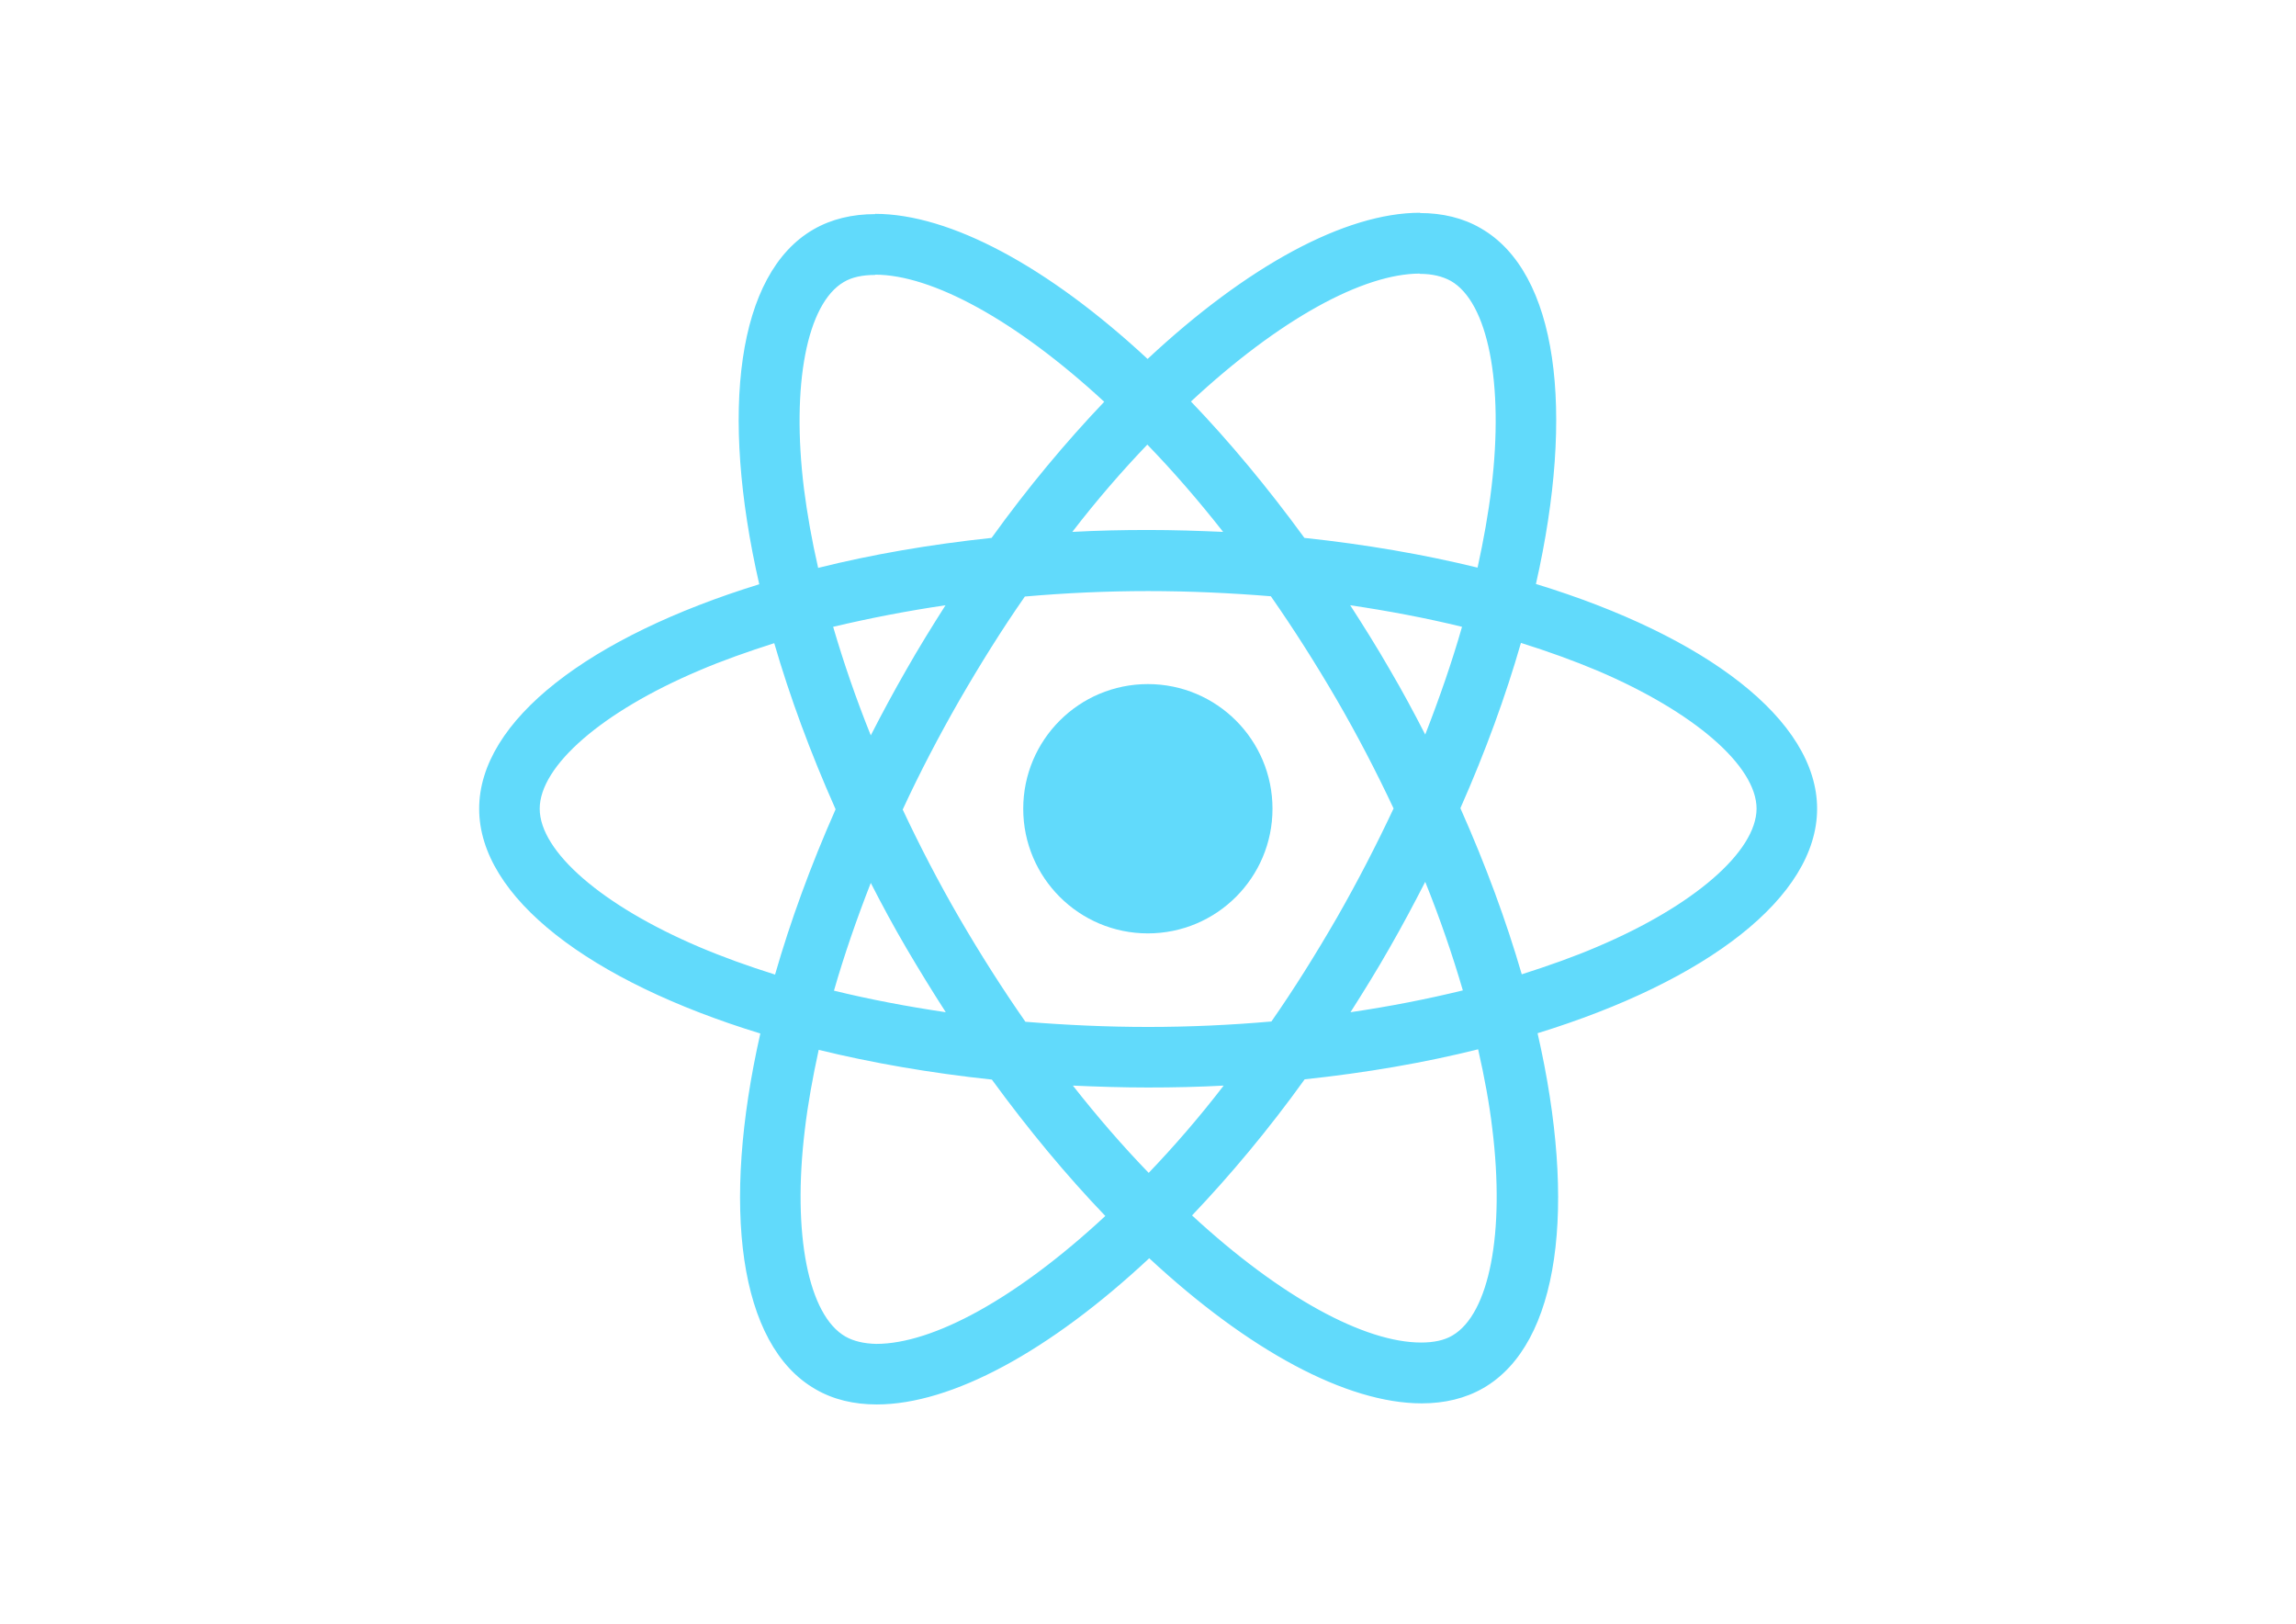
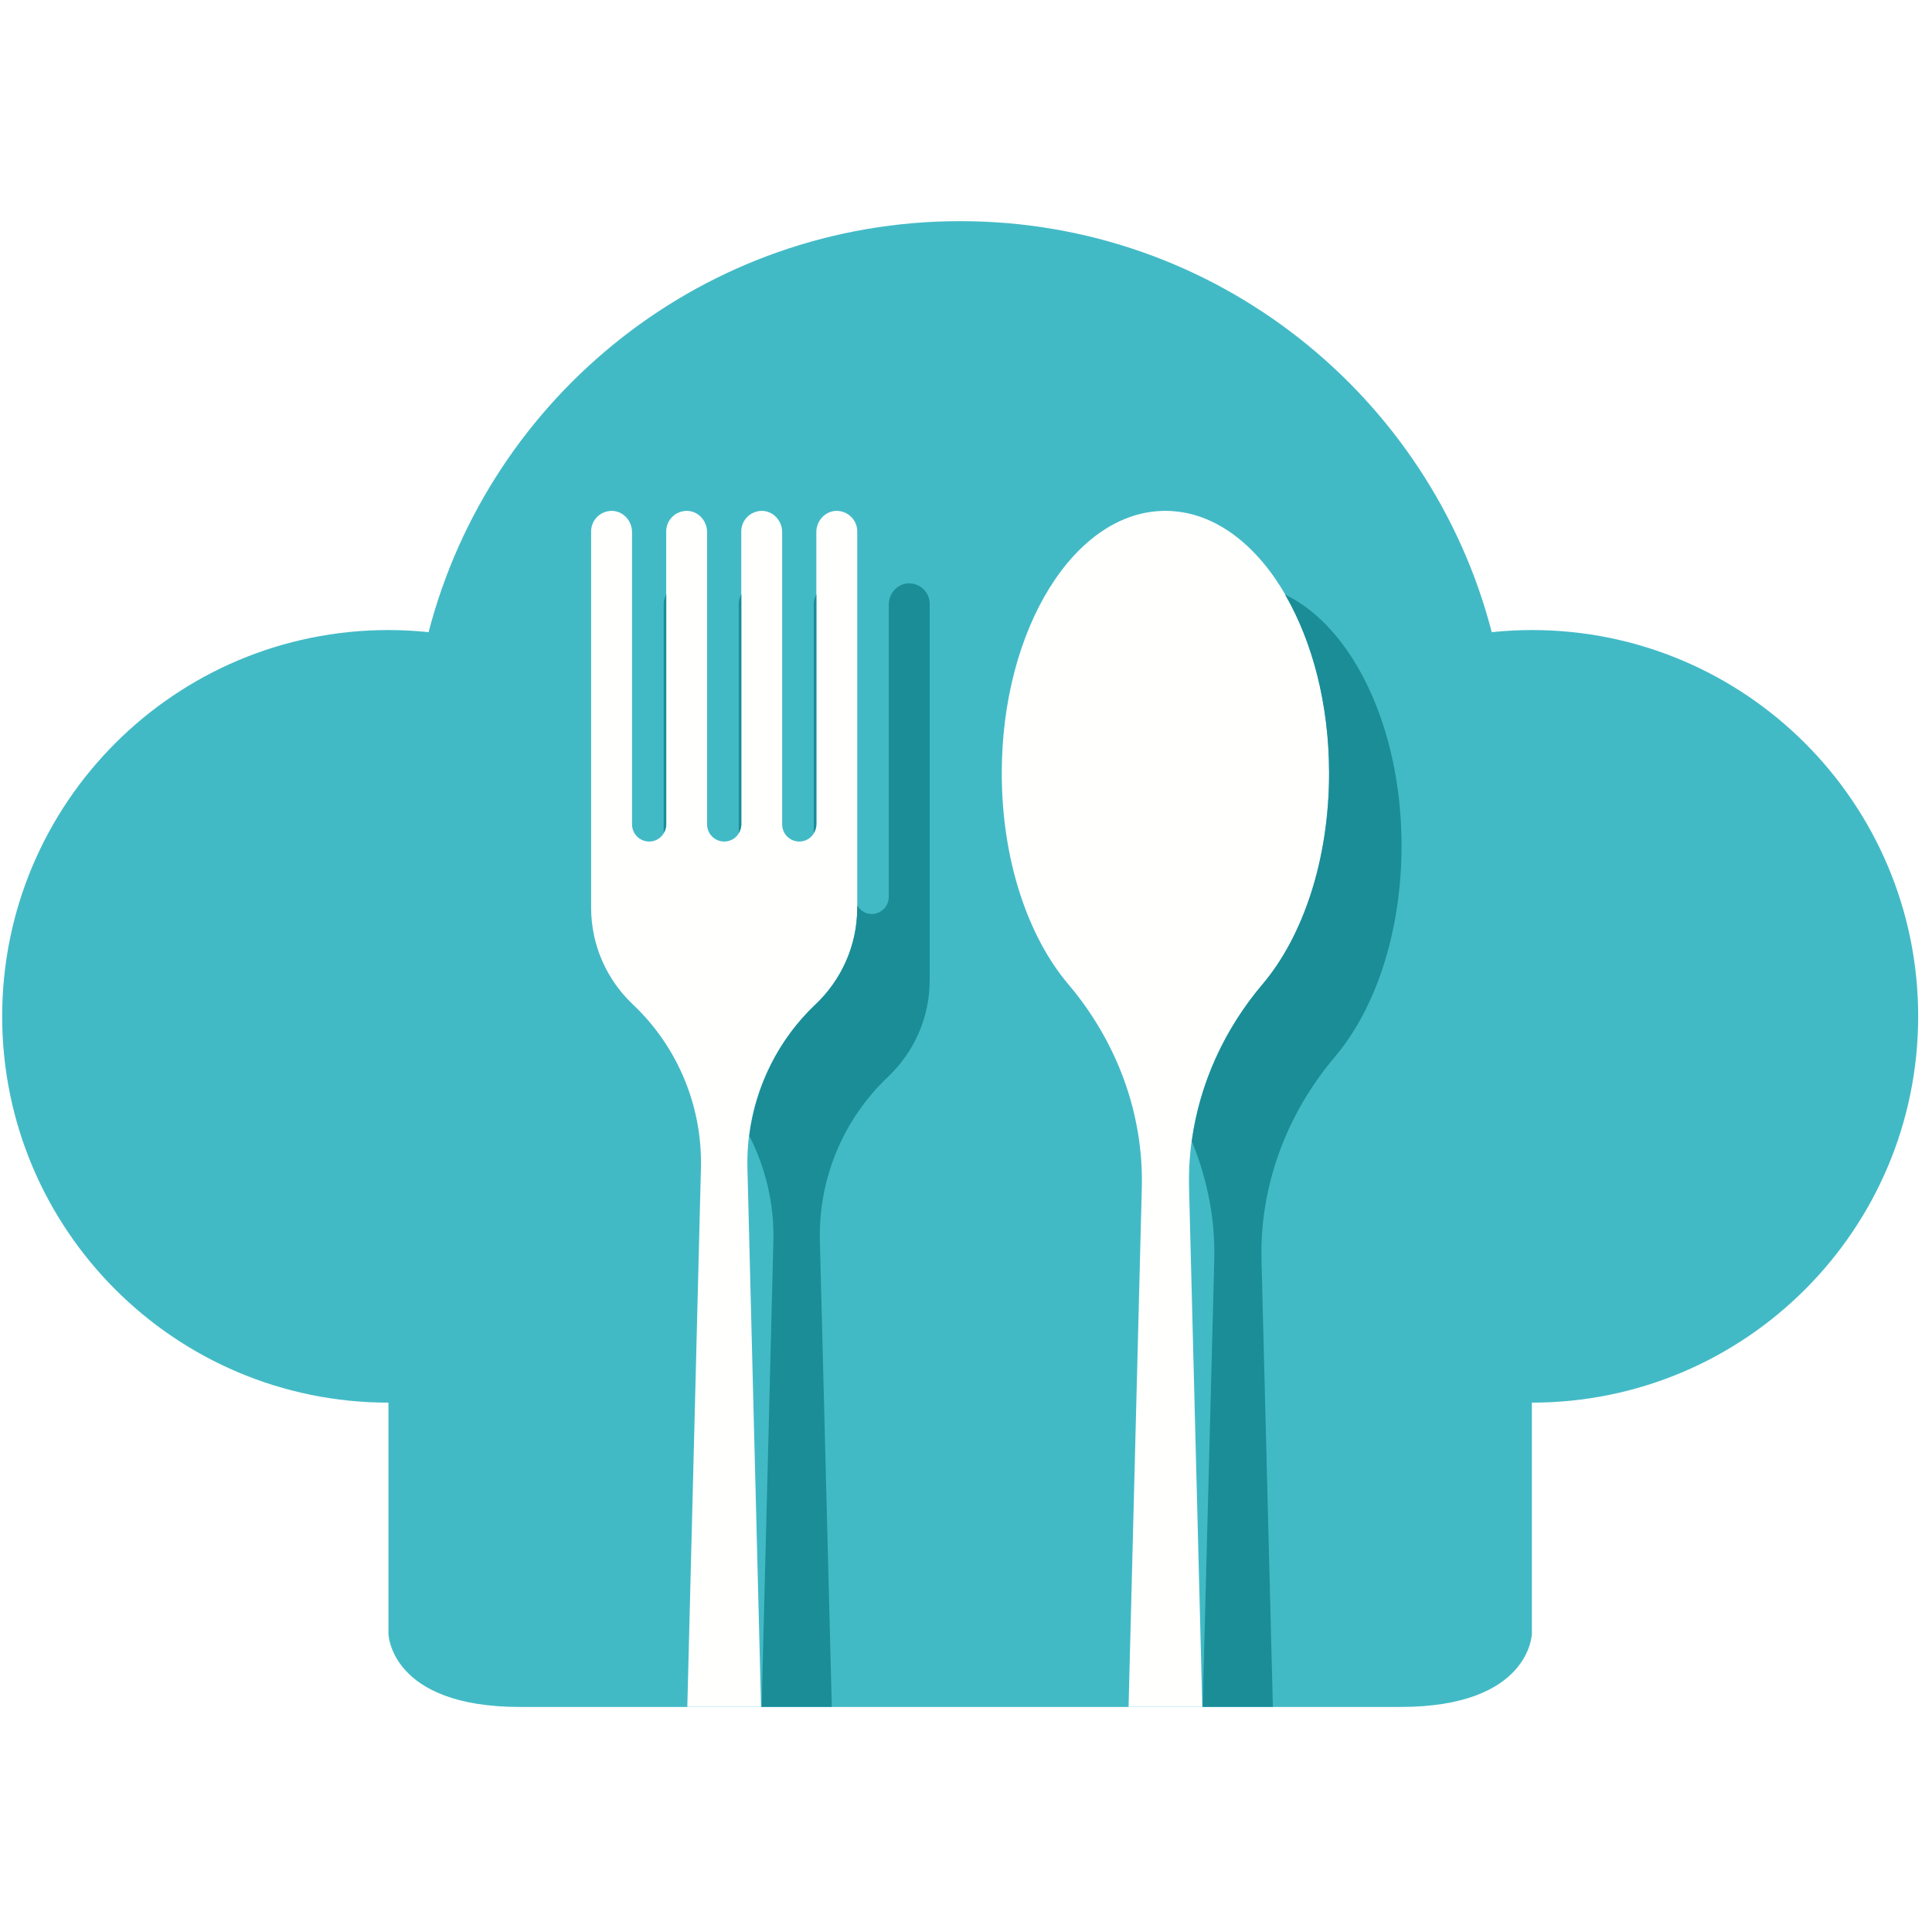
- <svg xmlns="http://www.w3.org/2000/svg" viewBox="0 0 841.9 595.3">
-   <g fill="#61DAFB">
-     <path d="M666.3 296.5c0-32.5-40.7-63.3-103.1-82.4 14.4-63.6 8-114.2-20.2-130.4-6.5-3.8-14.1-5.6-22.4-5.6v22.3c4.6 0 8.3.9 11.4 2.6 13.6 7.8 19.5 37.5 14.9 75.7-1.1 9.4-2.9 19.3-5.1 29.4-19.6-4.8-41-8.5-63.5-10.9-13.5-18.5-27.5-35.3-41.6-50 32.6-30.3 63.2-46.9 84-46.9V78c-27.5 0-63.5 19.6-99.9 53.6-36.4-33.8-72.4-53.2-99.9-53.2v22.3c20.7 0 51.4 16.5 84 46.6-14 14.7-28 31.4-41.3 49.9-22.6 2.4-44 6.1-63.6 11-2.3-10-4-19.7-5.2-29-4.7-38.2 1.1-67.9 14.6-75.8 3-1.8 6.9-2.6 11.5-2.6V78.5c-8.4 0-16 1.8-22.6 5.6-28.1 16.2-34.4 66.7-19.9 130.1-62.2 19.2-102.7 49.9-102.7 82.3 0 32.5 40.7 63.3 103.1 82.4-14.4 63.6-8 114.2 20.2 130.4 6.5 3.8 14.1 5.6 22.5 5.6 27.5 0 63.5-19.6 99.9-53.6 36.4 33.8 72.4 53.2 99.9 53.2 8.4 0 16-1.8 22.6-5.6 28.1-16.2 34.4-66.7 19.9-130.1 62-19.1 102.5-49.9 102.5-82.3zm-130.2-66.7c-3.7 12.9-8.3 26.2-13.5 39.5-4.1-8-8.4-16-13.1-24-4.6-8-9.5-15.8-14.4-23.4 14.2 2.1 27.9 4.7 41 7.9zm-45.8 106.5c-7.8 13.5-15.8 26.3-24.1 38.2-14.9 1.3-30 2-45.2 2-15.1 0-30.2-.7-45-1.9-8.3-11.9-16.4-24.6-24.2-38-7.6-13.1-14.5-26.4-20.8-39.8 6.2-13.4 13.2-26.8 20.7-39.9 7.8-13.5 15.8-26.3 24.1-38.2 14.9-1.3 30-2 45.2-2 15.1 0 30.2.7 45 1.9 8.3 11.9 16.4 24.6 24.2 38 7.6 13.1 14.5 26.4 20.8 39.8-6.3 13.4-13.2 26.8-20.7 39.9zm32.3-13c5.4 13.4 10 26.8 13.8 39.8-13.1 3.2-26.9 5.9-41.2 8 4.9-7.7 9.8-15.6 14.4-23.7 4.6-8 8.9-16.1 13-24.1zM421.2 430c-9.3-9.6-18.6-20.3-27.8-32 9 .4 18.2.7 27.5.7 9.4 0 18.7-.2 27.8-.7-9 11.7-18.3 22.4-27.5 32zm-74.4-58.9c-14.2-2.1-27.9-4.7-41-7.9 3.7-12.9 8.3-26.2 13.5-39.5 4.1 8 8.4 16 13.1 24 4.7 8 9.5 15.8 14.4 23.4zM420.7 163c9.3 9.6 18.6 20.3 27.8 32-9-.4-18.2-.7-27.5-.7-9.4 0-18.7.2-27.8.7 9-11.7 18.3-22.4 27.5-32zm-74 58.9c-4.9 7.7-9.8 15.6-14.4 23.7-4.6 8-8.9 16-13 24-5.4-13.4-10-26.8-13.8-39.8 13.1-3.1 26.9-5.8 41.2-7.9zm-90.5 125.2c-35.4-15.1-58.3-34.9-58.3-50.6 0-15.7 22.9-35.6 58.3-50.6 8.6-3.7 18-7 27.7-10.1 5.7 19.6 13.2 40 22.5 60.9-9.2 20.8-16.6 41.1-22.2 60.6-9.9-3.1-19.3-6.5-28-10.2zM310 490c-13.6-7.8-19.5-37.5-14.9-75.7 1.1-9.4 2.9-19.3 5.1-29.4 19.6 4.8 41 8.5 63.5 10.9 13.5 18.5 27.5 35.3 41.6 50-32.6 30.3-63.2 46.9-84 46.9-4.5-.1-8.3-1-11.3-2.7zm237.2-76.2c4.7 38.2-1.1 67.9-14.6 75.8-3 1.8-6.9 2.6-11.5 2.6-20.7 0-51.4-16.5-84-46.6 14-14.7 28-31.4 41.3-49.9 22.6-2.4 44-6.1 63.6-11 2.3 10.1 4.1 19.8 5.2 29.1zm38.5-66.7c-8.6 3.7-18 7-27.7 10.1-5.7-19.6-13.2-40-22.5-60.9 9.2-20.8 16.6-41.1 22.2-60.6 9.9 3.1 19.3 6.5 28.1 10.2 35.4 15.1 58.3 34.9 58.3 50.6-.1 15.7-23 35.6-58.4 50.6zM320.8 78.4z" />
-     <circle cx="420.9" cy="296.5" r="45.7" />
-     <path d="M520.5 78.1z" />
+ <svg xmlns="http://www.w3.org/2000/svg" width="64px" height="64px" viewBox="0 0 64 64" version="1.1">
+   <defs />
+   <g id="Symbols" stroke="none" stroke-width="1" fill="none" fill-rule="evenodd">
+     <g id="favicon" fill-rule="nonzero">
+       <g transform="translate(0, 7)">
+         <path d="M50.745,13.871 C50.296,13.871 49.853,13.896 49.416,13.941 C47.387,6.109 40.273,0.326 31.807,0.326 C23.341,0.326 16.227,6.109 14.198,13.941 C13.761,13.896 13.317,13.871 12.868,13.871 C5.801,13.871 0.072,19.6 0.072,26.667 C0.072,33.735 5.801,39.464 12.868,39.464 L12.868,47.124 C12.868,47.124 12.921,49.545 17.225,49.545 L46.388,49.545 C50.692,49.545 50.745,47.124 50.745,47.124 L50.745,39.464 C57.812,39.464 63.542,33.735 63.542,26.667 C63.542,19.6 57.812,13.871 50.745,13.871" id="Fill-4" fill="#42BAC6" />
+         <path d="M41.82,25.609 C40.224,27.496 39.327,29.871 39.389,32.345 L39.828,49.542 L37.385,49.542 L37.824,32.345 C37.885,29.871 36.989,27.496 35.393,25.609 C34.05,24.026 33.185,21.484 33.185,18.614 C33.185,13.814 35.609,9.923 38.603,9.923 C41.603,9.923 44.028,13.814 44.028,18.614 C44.028,21.484 43.162,24.026 41.82,25.609" id="Fill-5" fill="#FFFFFE" />
+         <path d="M28.397,10.603 L28.397,23.073 C28.397,24.329 27.865,25.467 27.017,26.271 C25.527,27.682 24.704,29.661 24.76,31.715 L25.211,49.542 L22.768,49.542 L23.219,31.715 C23.275,29.661 22.458,27.682 20.962,26.271 C20.114,25.467 19.582,24.329 19.582,23.073 L19.582,10.603 C19.582,10.22 19.897,9.917 20.281,9.923 C20.652,9.935 20.937,10.257 20.937,10.628 L20.937,20.308 C20.937,20.624 21.191,20.877 21.506,20.877 C21.815,20.877 22.069,20.624 22.069,20.308 L22.069,10.603 C22.069,10.22 22.385,9.917 22.768,9.923 C23.139,9.935 23.423,10.257 23.423,10.628 L23.423,20.308 C23.423,20.624 23.677,20.877 23.993,20.877 C24.302,20.877 24.556,20.624 24.556,20.308 L24.556,10.603 C24.556,10.22 24.871,9.917 25.255,9.923 C25.625,9.935 25.91,10.257 25.91,10.628 L25.91,20.308 C25.91,20.624 26.164,20.877 26.479,20.877 C26.788,20.877 27.042,20.624 27.042,20.308 L27.042,10.628 C27.042,10.257 27.327,9.935 27.698,9.923 C28.081,9.917 28.397,10.22 28.397,10.603" id="Fill-6" fill="#FFFFFE" />
+         <path d="M44.22,28.009 C42.624,29.896 41.727,32.271 41.789,34.746 L42.166,49.542 L39.84,49.542 L40.224,34.746 C40.261,33.379 39.988,32.042 39.481,30.806 C39.741,28.894 40.558,27.1 41.82,25.609 C43.162,24.026 44.028,21.484 44.028,18.614 C44.028,16.325 43.471,14.247 42.568,12.694 C44.801,13.77 46.428,17.086 46.428,21.014 C46.428,23.884 45.562,26.426 44.22,28.009" id="Fill-7" fill="#1B8D97" />
+         <path d="M24.558,20.309 L24.558,12.687 C24.507,12.782 24.471,12.886 24.471,13 L24.471,20.592 C24.521,20.507 24.558,20.414 24.558,20.309" id="Fill-8" fill="#1B8D97" />
+         <path d="M27.044,20.309 L27.044,12.687 C26.993,12.782 26.957,12.886 26.957,13 L26.957,20.592 C27.007,20.507 27.044,20.414 27.044,20.309" id="Fill-9" fill="#1B8D97" />
+         <path d="M22.071,20.309 L22.071,12.687 C22.021,12.782 21.985,12.886 21.985,13 L21.985,20.592 C22.035,20.507 22.071,20.414 22.071,20.309" id="Fill-10" fill="#1B8D97" />
+         <path d="M30.797,13.003 L30.797,25.473 C30.797,26.729 30.265,27.867 29.417,28.671 C27.927,30.082 27.104,32.061 27.16,34.115 L27.555,49.542 L25.23,49.542 L25.619,34.115 C25.65,32.89 25.366,31.696 24.822,30.626 C25.032,28.974 25.793,27.428 27.017,26.271 C27.865,25.467 28.397,24.329 28.397,23.073 L28.397,22.993 C28.495,23.16 28.669,23.277 28.873,23.277 C29.188,23.277 29.442,23.024 29.442,22.708 L29.442,13.028 C29.442,12.657 29.727,12.335 30.098,12.323 C30.482,12.317 30.797,12.62 30.797,13.003" id="Fill-11" fill="#1B8D97" />
+       </g>
+     </g>
  </g>
</svg>
